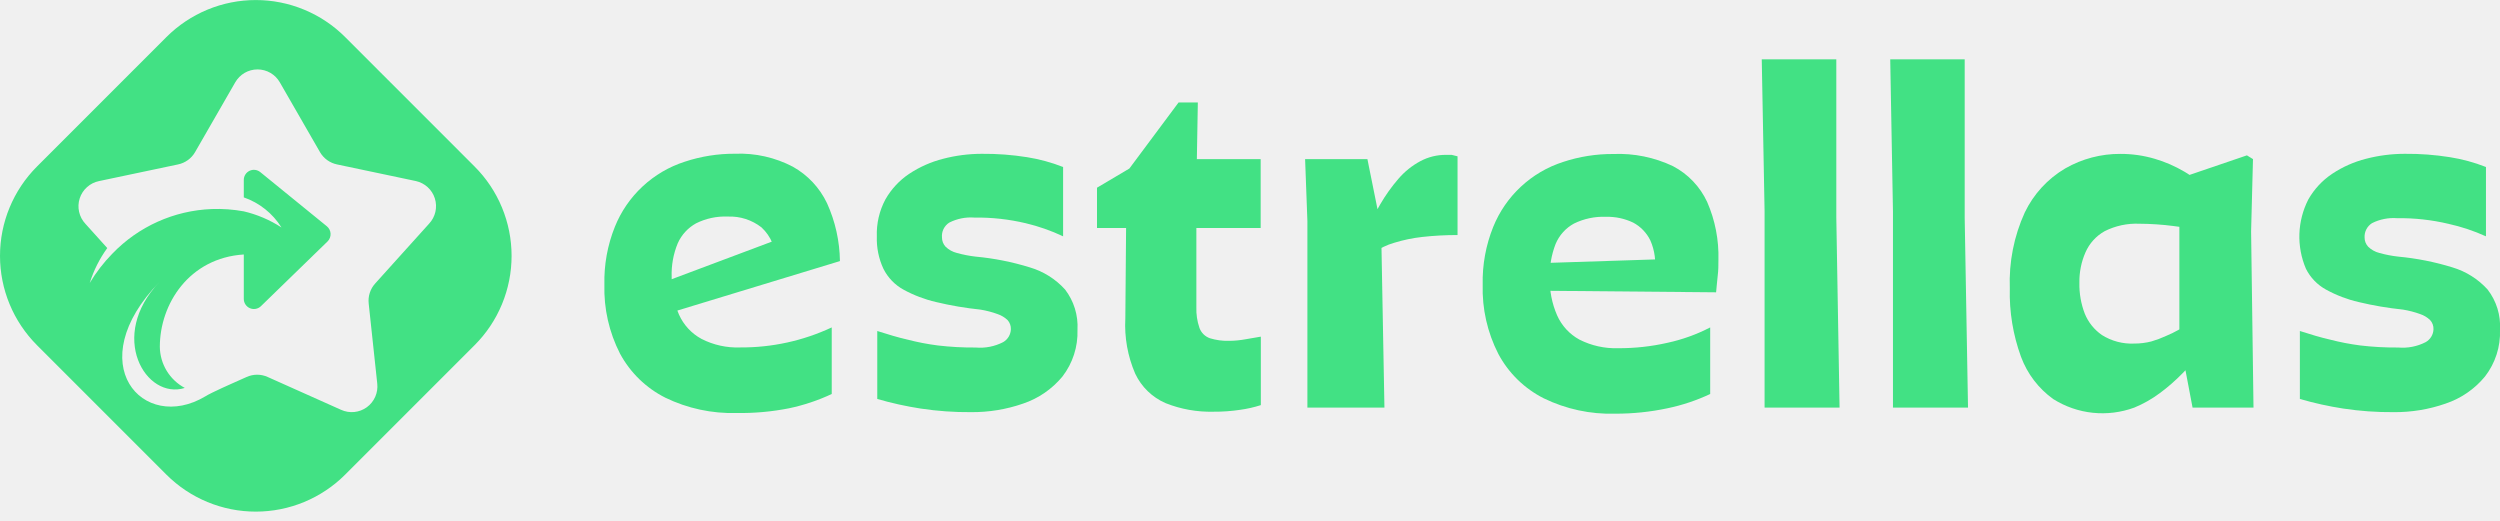
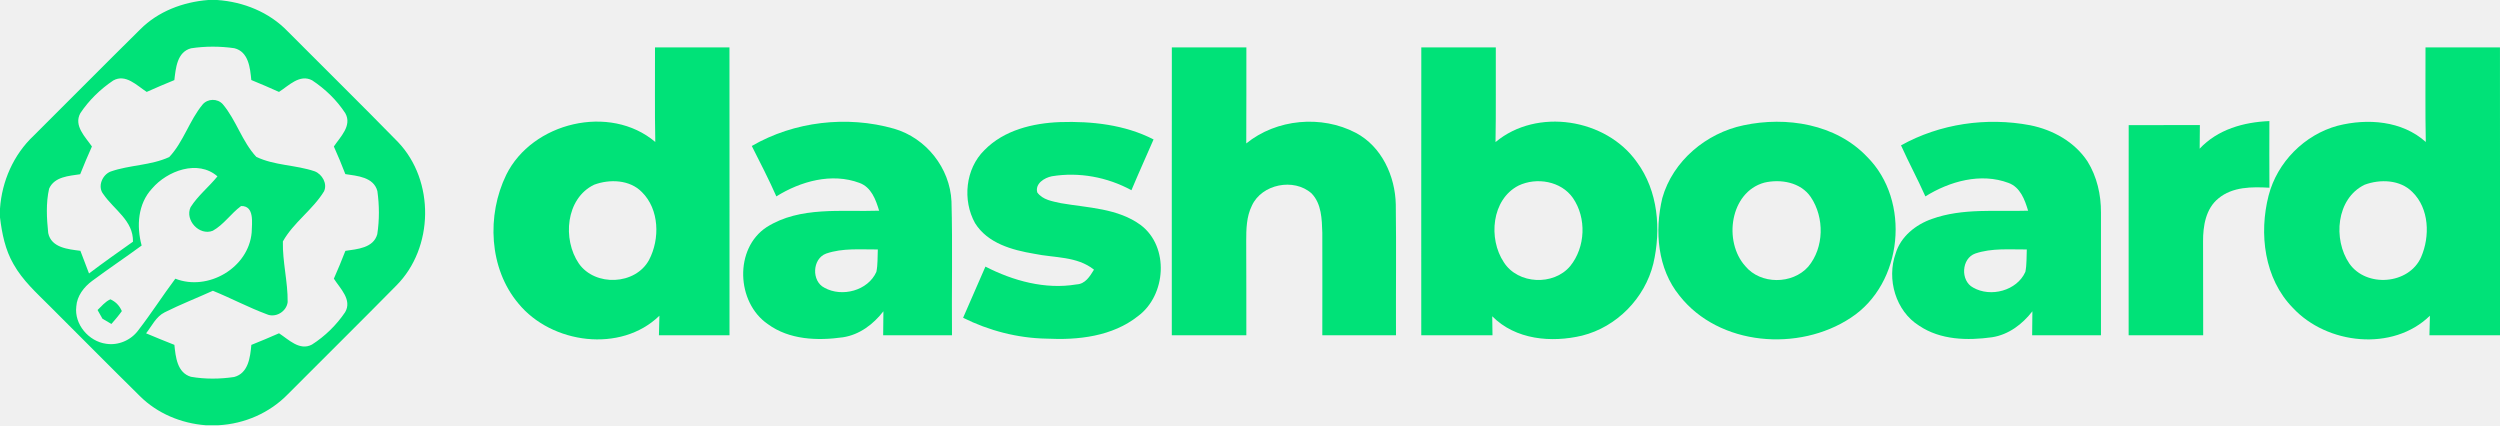
- <svg xmlns="http://www.w3.org/2000/svg" width="120" height="25" viewBox="0 0 120 25" fill="none">
-   <g clip-path="url(#clip0_142_1269)">
-     <path d="M39.923 15.716V18.912C39.267 19.22 38.578 19.45 37.869 19.599C37.041 19.762 36.198 19.838 35.354 19.824C34.172 19.858 32.999 19.605 31.936 19.089C31.012 18.625 30.253 17.887 29.762 16.977C29.237 15.951 28.978 14.81 29.011 13.657C28.989 12.707 29.161 11.762 29.516 10.88C29.812 10.146 30.266 9.487 30.846 8.948C31.425 8.409 32.115 8.004 32.868 7.762C33.649 7.503 34.466 7.374 35.288 7.379C36.248 7.341 37.202 7.555 38.053 8C38.77 8.399 39.345 9.013 39.697 9.754C40.093 10.627 40.304 11.573 40.317 12.532L31.069 15.346L30.596 14.019L38.699 10.979L37.236 12.577C37.249 12.266 37.195 11.957 37.076 11.669C36.958 11.382 36.778 11.124 36.55 10.913C36.091 10.556 35.52 10.372 34.939 10.395C34.41 10.372 33.885 10.484 33.411 10.72C33.022 10.935 32.713 11.271 32.532 11.677C32.32 12.19 32.221 12.742 32.24 13.296C32.225 13.914 32.344 14.528 32.589 15.095C32.81 15.595 33.19 16.006 33.67 16.266C34.242 16.559 34.88 16.701 35.523 16.677C37.043 16.688 38.546 16.36 39.923 15.716Z" fill="#42E184" />
-     <path d="M45.215 11.398C45.214 11.56 45.274 11.717 45.383 11.837C45.534 11.985 45.721 12.09 45.926 12.141C46.223 12.224 46.527 12.283 46.834 12.318C47.716 12.399 48.588 12.573 49.434 12.835C50.084 13.027 50.668 13.394 51.123 13.896C51.547 14.448 51.759 15.135 51.719 15.831C51.747 16.638 51.493 17.43 51 18.07C50.504 18.672 49.849 19.123 49.11 19.372C48.307 19.652 47.462 19.791 46.612 19.783C45.802 19.79 44.993 19.732 44.192 19.611C43.488 19.502 42.792 19.349 42.109 19.15V15.888C42.622 16.052 43.099 16.196 43.551 16.299C44.032 16.424 44.52 16.519 45.014 16.582C45.618 16.653 46.225 16.686 46.834 16.681C47.289 16.721 47.746 16.631 48.152 16.422C48.261 16.359 48.352 16.27 48.417 16.162C48.481 16.054 48.518 15.932 48.522 15.806C48.529 15.645 48.473 15.487 48.366 15.366C48.228 15.235 48.062 15.135 47.881 15.075C47.615 14.978 47.34 14.906 47.059 14.861C46.344 14.787 45.635 14.667 44.935 14.499C44.389 14.374 43.862 14.173 43.37 13.904C42.953 13.676 42.616 13.326 42.404 12.901C42.178 12.416 42.07 11.884 42.088 11.348C42.066 10.731 42.208 10.118 42.499 9.573C42.78 9.078 43.172 8.656 43.645 8.341C44.142 8.012 44.691 7.769 45.268 7.622C45.877 7.463 46.504 7.383 47.133 7.383C47.857 7.377 48.58 7.43 49.295 7.544C49.888 7.638 50.469 7.796 51.029 8.016V11.344C50.455 11.072 49.855 10.862 49.237 10.715C48.43 10.524 47.602 10.432 46.772 10.444C46.356 10.412 45.94 10.495 45.568 10.683C45.449 10.757 45.353 10.864 45.29 10.99C45.228 11.116 45.202 11.257 45.215 11.398Z" fill="#42E184" />
-     <path d="M56.169 7.638H60.512V10.945H52.656V9.01L54.209 8.09L56.572 4.918H57.496L57.426 8.99V14.742C57.413 15.081 57.464 15.419 57.574 15.74C57.616 15.855 57.683 15.96 57.77 16.046C57.858 16.132 57.963 16.197 58.079 16.237C58.371 16.326 58.675 16.368 58.979 16.36C59.255 16.36 59.53 16.333 59.801 16.282C60.084 16.229 60.327 16.188 60.52 16.159V19.446C60.194 19.55 59.86 19.626 59.522 19.672C59.1 19.735 58.674 19.765 58.248 19.762C57.462 19.782 56.681 19.642 55.951 19.352C55.307 19.073 54.787 18.569 54.489 17.934C54.129 17.1 53.967 16.195 54.016 15.288L54.061 9.91L56.169 7.638Z" fill="#42E184" />
-     <path d="M66.293 10.9L66.453 19.565H62.755V10.609L62.645 7.638H65.636L66.293 10.9ZM69.962 7.503V11.282C69.398 11.281 68.834 11.311 68.273 11.373C67.812 11.424 67.357 11.519 66.913 11.656C66.571 11.755 66.247 11.911 65.956 12.117L65.508 11.352C65.713 10.82 65.961 10.305 66.248 9.812C66.502 9.374 66.796 8.961 67.127 8.579C67.421 8.236 67.777 7.951 68.175 7.737C68.554 7.534 68.978 7.43 69.407 7.433C69.469 7.433 69.555 7.433 69.678 7.433L69.962 7.503Z" fill="#42E184" />
-     <path d="M82.089 15.716V18.912C81.433 19.22 80.744 19.45 80.035 19.598C79.21 19.773 78.368 19.859 77.525 19.857C76.343 19.891 75.17 19.639 74.106 19.122C73.175 18.654 72.411 17.909 71.921 16.989C71.395 15.963 71.137 14.822 71.169 13.67C71.147 12.719 71.319 11.774 71.674 10.892C71.97 10.159 72.424 9.499 73.004 8.96C73.583 8.421 74.274 8.016 75.027 7.774C75.807 7.515 76.624 7.386 77.447 7.392C78.432 7.352 79.412 7.552 80.302 7.975C81.025 8.352 81.602 8.957 81.945 9.697C82.327 10.573 82.511 11.523 82.484 12.478C82.484 12.716 82.484 12.967 82.451 13.23C82.418 13.493 82.402 13.76 82.373 14.031L72.381 13.941L72.405 12.68L81.444 12.388L79.419 13.062C79.497 12.546 79.428 12.019 79.217 11.541C79.04 11.177 78.753 10.878 78.396 10.687C77.989 10.491 77.541 10.395 77.089 10.407C76.556 10.385 76.027 10.497 75.548 10.732C75.153 10.948 74.843 11.293 74.669 11.71C74.466 12.233 74.371 12.792 74.39 13.353C74.376 13.965 74.495 14.572 74.739 15.132C74.959 15.631 75.337 16.043 75.816 16.303C76.39 16.593 77.029 16.735 77.673 16.714C78.467 16.718 79.26 16.631 80.035 16.455C80.749 16.301 81.44 16.052 82.089 15.716Z" fill="#42E184" />
-     <path d="M88.143 10.453L88.299 19.566H84.7V10.136L84.564 2.848H88.143V10.453Z" fill="#42E184" />
-     <path d="M94.305 10.453L94.465 19.566H90.862V10.136L90.731 2.848H94.305V10.453Z" fill="#42E184" />
-     <path d="M105.062 15.493L105.67 16.976C105.382 17.276 105.078 17.597 104.746 17.934C104.415 18.272 104.058 18.584 103.677 18.866C103.297 19.15 102.883 19.385 102.445 19.565C101.808 19.799 101.126 19.884 100.451 19.813C99.777 19.742 99.127 19.516 98.554 19.154C97.849 18.648 97.311 17.942 97.009 17.128C96.625 16.076 96.442 14.961 96.471 13.841C96.423 12.587 96.669 11.339 97.19 10.197C97.614 9.314 98.292 8.577 99.137 8.081C99.941 7.621 100.853 7.381 101.779 7.387C102.335 7.385 102.889 7.464 103.423 7.621C103.923 7.767 104.403 7.976 104.852 8.241C105.245 8.466 105.592 8.763 105.875 9.117L105.74 11.121C105.279 10.994 104.809 10.904 104.335 10.85C103.79 10.779 103.241 10.742 102.691 10.739C102.114 10.714 101.539 10.837 101.023 11.097C100.614 11.326 100.291 11.683 100.103 12.112C99.901 12.572 99.802 13.072 99.811 13.574C99.8 14.081 99.888 14.585 100.07 15.058C100.238 15.471 100.524 15.827 100.892 16.081C101.355 16.373 101.897 16.516 102.445 16.491C102.722 16.492 102.998 16.458 103.266 16.389C103.507 16.319 103.742 16.231 103.969 16.126C104.175 16.041 104.375 15.944 104.569 15.834C104.741 15.732 104.905 15.617 105.062 15.493ZM108.053 11.105L108.168 19.565H105.243L104.61 16.233V8.562L107.852 7.457L108.143 7.637L108.053 11.105Z" fill="#42E184" />
-     <path d="M113.5 11.398C113.498 11.56 113.558 11.717 113.668 11.837C113.817 11.985 114.003 12.09 114.206 12.141C114.505 12.225 114.81 12.284 115.119 12.318C116.001 12.4 116.873 12.573 117.719 12.835C118.367 13.028 118.95 13.395 119.404 13.896C119.83 14.447 120.042 15.135 120 15.831C120.03 16.638 119.776 17.431 119.281 18.07C118.785 18.673 118.13 19.124 117.391 19.372C116.588 19.653 115.743 19.792 114.893 19.783C114.084 19.79 113.276 19.732 112.477 19.611C111.773 19.503 111.077 19.349 110.394 19.15V15.888C110.903 16.052 111.384 16.196 111.832 16.299C112.313 16.424 112.801 16.518 113.294 16.582C113.9 16.653 114.509 16.686 115.119 16.681C115.572 16.72 116.028 16.631 116.433 16.422C116.543 16.36 116.635 16.271 116.7 16.163C116.766 16.055 116.803 15.932 116.807 15.806C116.811 15.726 116.799 15.646 116.771 15.57C116.744 15.495 116.701 15.425 116.647 15.366C116.511 15.233 116.347 15.134 116.166 15.075C115.899 14.978 115.624 14.907 115.345 14.861C114.628 14.787 113.917 14.667 113.216 14.499C112.671 14.374 112.145 14.173 111.655 13.904C111.237 13.677 110.898 13.327 110.685 12.901C110.459 12.372 110.352 11.8 110.371 11.224C110.391 10.649 110.538 10.085 110.8 9.573C111.081 9.078 111.474 8.656 111.947 8.341C112.442 8.012 112.989 7.769 113.566 7.622C114.176 7.463 114.804 7.383 115.435 7.383C116.157 7.377 116.879 7.43 117.592 7.544C118.185 7.637 118.767 7.796 119.326 8.016V11.344C118.748 11.082 118.145 10.881 117.526 10.744C116.719 10.553 115.891 10.462 115.061 10.473C114.646 10.442 114.229 10.524 113.857 10.711C113.742 10.784 113.648 10.885 113.585 11.006C113.522 11.126 113.493 11.262 113.5 11.398Z" fill="#42E184" />
-     <path d="M22.779 7.992L16.567 1.779C16.004 1.216 15.335 0.769 14.599 0.464C13.863 0.159 13.074 0.002 12.277 0.002C11.481 0.002 10.692 0.159 9.956 0.464C9.22 0.769 8.551 1.216 7.988 1.779L1.776 7.992C0.639 9.13 0 10.672 0 12.281C0 13.89 0.639 15.432 1.776 16.57L7.988 22.783C9.126 23.92 10.669 24.558 12.277 24.558C13.886 24.558 15.429 23.92 16.567 22.783L22.779 16.57C23.343 16.007 23.79 15.338 24.094 14.603C24.399 13.867 24.556 13.078 24.556 12.281C24.556 11.484 24.399 10.695 24.094 9.959C23.79 9.223 23.343 8.555 22.779 7.992ZM20.597 10.736L18.005 13.612C17.889 13.741 17.802 13.893 17.749 14.058C17.695 14.223 17.678 14.397 17.697 14.569L18.108 18.411C18.132 18.628 18.099 18.847 18.011 19.046C17.923 19.246 17.784 19.418 17.608 19.547C17.432 19.675 17.224 19.754 17.008 19.776C16.791 19.798 16.572 19.762 16.374 19.672L12.848 18.095C12.69 18.023 12.517 17.986 12.343 17.986C12.169 17.986 11.997 18.023 11.838 18.095L11.156 18.399L10.675 18.616C10.363 18.76 9.989 18.937 9.853 19.027C6.866 20.811 3.838 17.45 7.663 13.526C5.157 16.135 6.998 19.212 8.871 18.621C8.512 18.429 8.211 18.145 8 17.797C7.789 17.449 7.676 17.051 7.672 16.644C7.672 14.59 9.081 12.38 11.702 12.215V14.352C11.703 14.447 11.731 14.539 11.784 14.618C11.837 14.697 11.912 14.758 11.999 14.795C12.087 14.832 12.183 14.842 12.276 14.825C12.37 14.807 12.456 14.763 12.524 14.697L15.725 11.587C15.773 11.539 15.81 11.481 15.835 11.417C15.86 11.354 15.871 11.286 15.868 11.218C15.865 11.15 15.848 11.083 15.817 11.022C15.787 10.961 15.744 10.907 15.692 10.864L12.491 8.259C12.42 8.202 12.334 8.166 12.244 8.155C12.153 8.144 12.062 8.159 11.979 8.198C11.897 8.237 11.827 8.299 11.778 8.376C11.729 8.452 11.703 8.541 11.702 8.633V9.475C12.452 9.735 13.09 10.244 13.51 10.917C12.956 10.558 12.345 10.296 11.702 10.145C11.195 10.052 10.68 10.015 10.165 10.034C8.356 10.103 6.645 10.872 5.391 12.178C4.975 12.602 4.611 13.073 4.307 13.583C4.495 12.983 4.779 12.417 5.149 11.907L4.101 10.744C3.95 10.584 3.845 10.386 3.797 10.171C3.748 9.956 3.758 9.732 3.826 9.522C3.893 9.312 4.016 9.124 4.181 8.978C4.345 8.832 4.546 8.732 4.763 8.69L8.543 7.893C8.714 7.858 8.875 7.787 9.017 7.685C9.159 7.583 9.277 7.453 9.364 7.301L11.291 3.953C11.399 3.764 11.555 3.607 11.743 3.498C11.931 3.389 12.144 3.332 12.362 3.332C12.579 3.332 12.792 3.389 12.98 3.498C13.168 3.607 13.324 3.764 13.432 3.953L15.359 7.301C15.446 7.453 15.564 7.583 15.706 7.685C15.848 7.787 16.009 7.858 16.18 7.893L19.96 8.69C20.173 8.737 20.37 8.839 20.53 8.986C20.691 9.133 20.809 9.32 20.874 9.528C20.939 9.736 20.947 9.957 20.899 10.169C20.85 10.382 20.746 10.577 20.597 10.736Z" fill="#42E184" />
-   </g>
+ <svg xmlns="http://www.w3.org/2000/svg" id="Layer_1" viewBox="0 0 611.41 104">
  <defs>
-     <clipPath id="clip0_142_1269">
-       <rect width="120" height="24.557" fill="white" />
-     </clipPath>
+     <style>
+       .cls-1 {
+         fill: #00e278;
+       }
+     </style>
  </defs>
+   <path class="cls-1" d="M50.92,0h2.17c6.45.44,12.76,2.97,17.28,7.68,8.98,9.03,18.07,17.95,26.97,27.06,9.02,9.45,8.8,25.88-.43,35.11-8.77,8.9-17.66,17.68-26.48,26.53-4.45,4.6-10.62,7.28-17,7.62h-3.12c-6-.46-11.83-2.87-16.11-7.14-7.4-7.29-14.7-14.69-22.06-22.02-3.19-3.19-6.62-6.27-8.84-10.25-2.02-3.47-2.82-7.47-3.3-11.4v-2.19c.47-6.7,3.31-13.17,8.22-17.8,8.7-8.65,17.33-17.39,26.07-26.01C38.69,2.76,44.77.49,50.92,0ZM46.72,11.81c-3.44.92-3.73,4.86-4.08,7.78-2.27.93-4.53,1.88-6.76,2.89-2.38-1.53-5.14-4.51-8.19-2.79-3.13,2.1-5.95,4.84-8.04,7.99-1.69,3.05,1.22,5.81,2.83,8.14-1.01,2.24-1.96,4.51-2.87,6.79-2.75.43-6.28.57-7.6,3.53-.8,3.53-.59,7.26-.22,10.85.75,3.62,4.89,3.96,7.87,4.35.7,1.85,1.4,3.69,2.11,5.54,3.53-2.67,7.14-5.22,10.75-7.77.12-5.17-4.65-7.81-7.24-11.62-1.5-1.83-.28-4.73,1.76-5.53,4.66-1.64,9.83-1.47,14.35-3.55,3.5-3.73,4.91-8.92,8.16-12.85,1.24-1.47,3.64-1.52,4.93-.08,3.3,3.91,4.71,9.13,8.2,12.88,4.46,2.15,9.64,1.95,14.29,3.54,1.82.71,3.16,3.02,2.27,4.9-2.77,4.53-7.47,7.61-10.06,12.25-.11,4.98,1.23,9.87,1.17,14.84-.28,2.33-2.98,3.94-5.14,2.95-4.49-1.67-8.72-3.93-13.15-5.73-3.91,1.78-7.92,3.33-11.76,5.26-2.14,1.05-3.17,3.35-4.57,5.15,2.29.97,4.6,1.9,6.92,2.82.3,2.94.67,6.82,4.05,7.81,3.46.6,7.08.57,10.56.05,3.48-.91,3.94-4.85,4.21-7.85,2.27-.91,4.53-1.85,6.77-2.84,2.34,1.51,5.04,4.37,8.05,2.76,3.18-2.02,6-4.78,8.11-7.91,1.79-3.04-1.23-5.82-2.75-8.21,1-2.24,1.93-4.51,2.82-6.8,2.89-.43,6.86-.67,7.8-4.08.53-3.47.51-7.07.02-10.55-.92-3.43-4.93-3.7-7.83-4.14-.88-2.28-1.81-4.53-2.81-6.75,1.56-2.35,4.5-5.08,2.81-8.12-2.07-3.2-4.94-5.97-8.13-8.07-3.04-1.6-5.73,1.33-8.1,2.84-2.23-1.02-4.5-1.97-6.77-2.91-.29-2.96-.66-6.92-4.15-7.78-3.49-.5-7.11-.51-10.59.02ZM37.19,46.11c-3.49,3.74-3.83,9.21-2.55,13.94-4.01,2.95-8.14,5.7-12.13,8.67-2,1.48-3.68,3.66-3.85,6.23-.54,4.34,3.02,8.54,7.28,9.12,2.97.48,6.09-.86,7.86-3.27,3.18-4.1,5.97-8.49,9.08-12.64,8,3.13,17.92-2.65,18.67-11.31.05-2.25.75-6.56-2.59-6.46-2.48,1.82-4.21,4.53-6.91,6.04-3.29,1.32-6.9-2.6-5.44-5.76,1.79-2.83,4.48-4.95,6.57-7.54-4.78-4.18-12.29-1.36-15.99,2.98Z" />
+   <path class="cls-1" d="M160.19,11.59c6.07,0,12.14-.01,18.21.01.03,23.47,0,46.93.01,70.4-5.75,0-11.5,0-17.26-.01.04-1.59.08-3.18.12-4.78-9.43,9.19-26.4,6.9-34.49-2.99-7.22-8.57-7.78-21.59-2.98-31.45,6.34-12.88,25.39-17.44,36.46-8.05-.16-7.71-.04-15.42-.07-23.13ZM145.29,45.18c-6.95,3.37-7.75,13.37-3.73,19.26,3.99,5.71,13.88,5.29,17.19-.9,2.67-5.11,2.51-12.33-1.75-16.55-2.98-3.07-7.91-3.23-11.71-1.81Z" />
+   <path class="cls-1" d="M286.6,11.6c6.07-.02,12.14-.01,18.22-.01-.02,7.83.02,15.66-.03,23.49,7.4-6.01,18.4-7,26.8-2.59,6.33,3.34,9.63,10.59,9.77,17.53.14,10.66,0,21.32.05,31.98-6.01,0-12.01,0-18.02-.01,0-8.36.03-16.71,0-25.07-.11-3.32-.17-7.11-2.65-9.64-4.31-3.82-12.18-2.26-14.58,3.03-1.33,2.68-1.38,5.74-1.38,8.66.04,7.68.02,15.35.03,23.03h-18.23c.01-23.47-.02-46.93.01-70.4Z" />
+   <path class="cls-1" d="M347.6,11.6c6.07-.02,12.14-.01,18.22-.01-.04,7.72.07,15.44-.07,23.16,10.12-8.46,27.04-5.78,34.57,4.89,5.21,7.05,5.97,16.52,4.02,24.85-2.07,8.45-8.96,15.48-17.41,17.59-7.51,1.79-16.3,1.02-21.98-4.73l.06,4.65h-17.42c.01-23.47-.02-46.93.01-70.4ZM371.37,45.39c-6.6,3.39-7.43,13-3.58,18.76,3.44,5.4,12.18,5.79,16.24.91,3.73-4.62,4.02-11.75.65-16.64-2.89-4.15-8.9-5.14-13.31-3.03Z" />
+   <path class="cls-1" d="M593.19,11.59c6.06,0,12.14-.01,18.21.01.03,23.47,0,46.93.01,70.4-5.75,0-11.51,0-17.26-.01.03-1.59.07-3.19.12-4.78-9.06,8.85-25.21,7.06-33.54-1.94-6.97-7.11-8.31-18.13-5.91-27.45,2.11-8.16,8.77-14.87,16.89-17.07,7.27-1.85,15.74-1.25,21.55,3.97-.16-7.71-.04-15.42-.07-23.13ZM578.3,45.18c-6.96,3.37-7.76,13.39-3.73,19.28,4.16,5.94,14.57,5.14,17.54-1.57,2.21-5.06,2.02-11.89-2.13-15.93-2.98-3.04-7.9-3.19-11.68-1.78Z" />
+   <path class="cls-1" d="M183.86,35.7c10.37-6.01,23.29-7.5,34.78-4.23,7.86,2.27,13.69,9.62,14.06,17.8.29,10.91.02,21.82.12,32.73h-16.83c.01-1.96.03-3.91.06-5.87-2.47,3.18-5.83,5.74-9.9,6.36-6.22.88-13.15.63-18.4-3.25-7.66-5.27-8.24-18.48-.23-23.71,8.18-5.15,18.3-3.67,27.48-4-.81-2.7-1.91-5.75-4.81-6.8-6.79-2.53-14.38-.4-20.32,3.3-1.85-4.18-3.95-8.25-6.01-12.33ZM202.06,62.01c-3.43,1.24-3.64,6.76-.43,8.36,4.27,2.39,10.66.72,12.7-3.88.37-1.8.26-3.66.35-5.48-4.21.03-8.58-.39-12.62,1Z" />
+   <path class="cls-1" d="M240.73,36.74c4.78-4.92,11.86-6.63,18.5-6.88,7.79-.25,15.87.63,22.89,4.24-1.8,4.15-3.67,8.26-5.41,12.42-5.9-3.21-12.83-4.51-19.47-3.41-1.79.35-4.16,1.79-3.56,3.95,1.31,1.84,3.73,2.17,5.78,2.63,6.62,1.15,13.92,1.22,19.55,5.37,7,5.32,6.19,17.15-.68,22.24-6.27,4.98-14.63,5.91-22.37,5.52-7.08-.12-14.09-1.95-20.42-5.1,1.82-4.17,3.62-8.35,5.46-12.52,6.77,3.48,14.63,5.65,22.25,4.36,2.18-.09,3.28-1.96,4.3-3.61-4.16-3.33-9.71-2.85-14.64-3.89-5.39-.91-11.37-2.55-14.45-7.49-3.11-5.59-2.36-13.28,2.27-17.83Z" />
+   <path class="cls-1" d="M426.42,30.64c10.46-2.23,22.59-.32,30.2,7.71,10.78,10.74,8.8,31.02-3.97,39.36-12.68,8.4-32.22,6.93-41.91-5.4-5.39-6.61-6.11-15.83-4.2-23.87,2.57-9.09,10.76-15.91,19.88-17.8ZM431.47,44.67c-8.42,2.34-10.03,14.45-4.62,20.43,3.74,4.52,11.51,4.48,15.37.13,3.92-4.67,4-12.04.63-17.04-2.48-3.63-7.35-4.46-11.38-3.52Z" />
+   <path class="cls-1" d="M464.92,35.55c9.52-5.3,20.91-6.94,31.58-4.92,5.54,1.1,10.88,4.06,14.03,8.85,2.31,3.72,3.32,8.15,3.29,12.51,0,10-.02,20,0,30.01h-16.83c.01-1.96.02-3.91.06-5.87-2.46,3.17-5.81,5.72-9.86,6.35-6,.84-12.63.69-17.83-2.82-5.76-3.58-7.99-11.41-5.75-17.67,1.22-4.13,4.9-7.06,8.85-8.44,7.55-2.71,15.68-1.77,23.54-2.02-.81-2.69-1.9-5.73-4.78-6.79-6.79-2.55-14.4-.41-20.34,3.29-1.88-4.22-4.07-8.28-5.96-12.48ZM483.09,62c-3.42,1.19-3.69,6.67-.53,8.33,4.27,2.46,10.71.78,12.77-3.84.37-1.8.26-3.66.35-5.48-4.2.03-8.55-.38-12.59.99Z" />
+   <path class="cls-1" d="M537.96,36.36c4.4-4.71,10.78-6.5,17.05-6.75-.01,5.43-.03,10.86.01,16.3-4.26-.24-9.03-.27-12.49,2.63-3.09,2.5-3.76,6.75-3.74,10.5.02,7.65.03,15.3.03,22.96h-18.23c.01-17.14-.02-34.27.01-51.4,5.8-.02,11.61-.01,17.41-.01-.02,1.92-.03,3.85-.05,5.77Z" />
+   <path class="cls-1" d="M23.86,75.82c.99-.93,1.86-2.06,3.14-2.62,1.3.6,2.23,1.56,2.8,2.88-.78,1.11-1.67,2.13-2.55,3.15-.55-.32-1.64-.96-2.19-1.28-.3-.53-.9-1.6-1.2-2.13Z" />
</svg>
